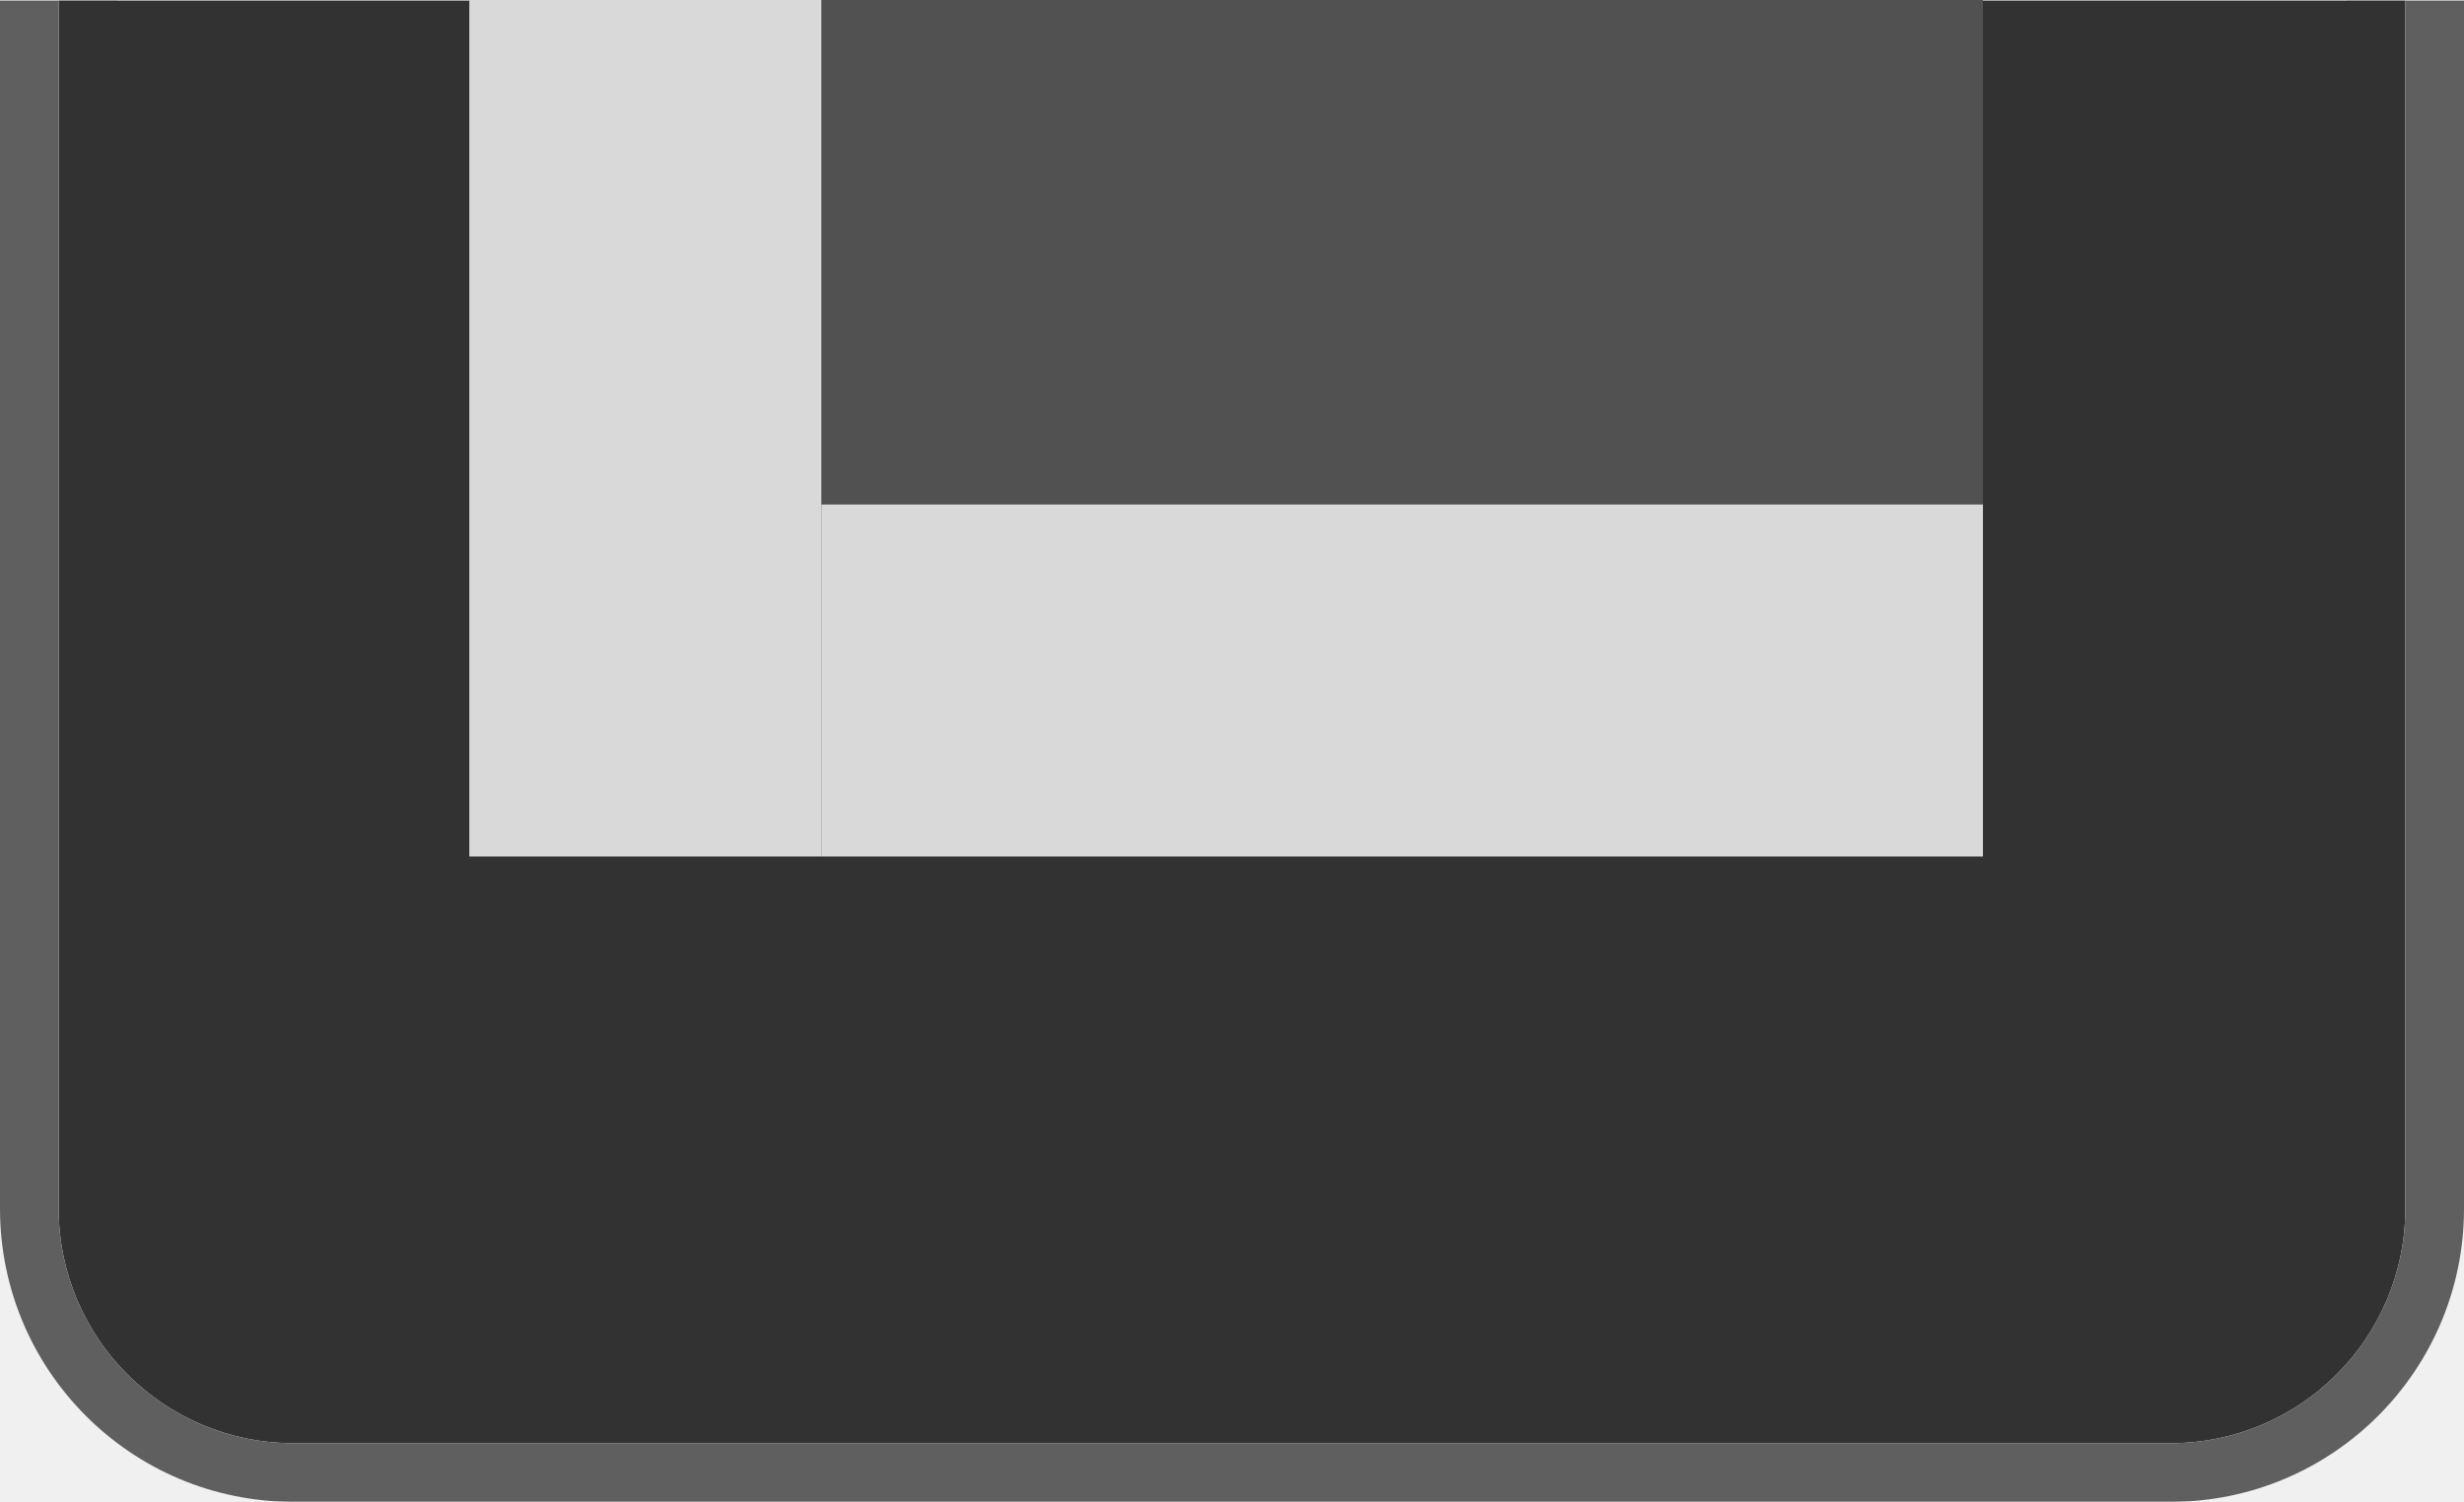
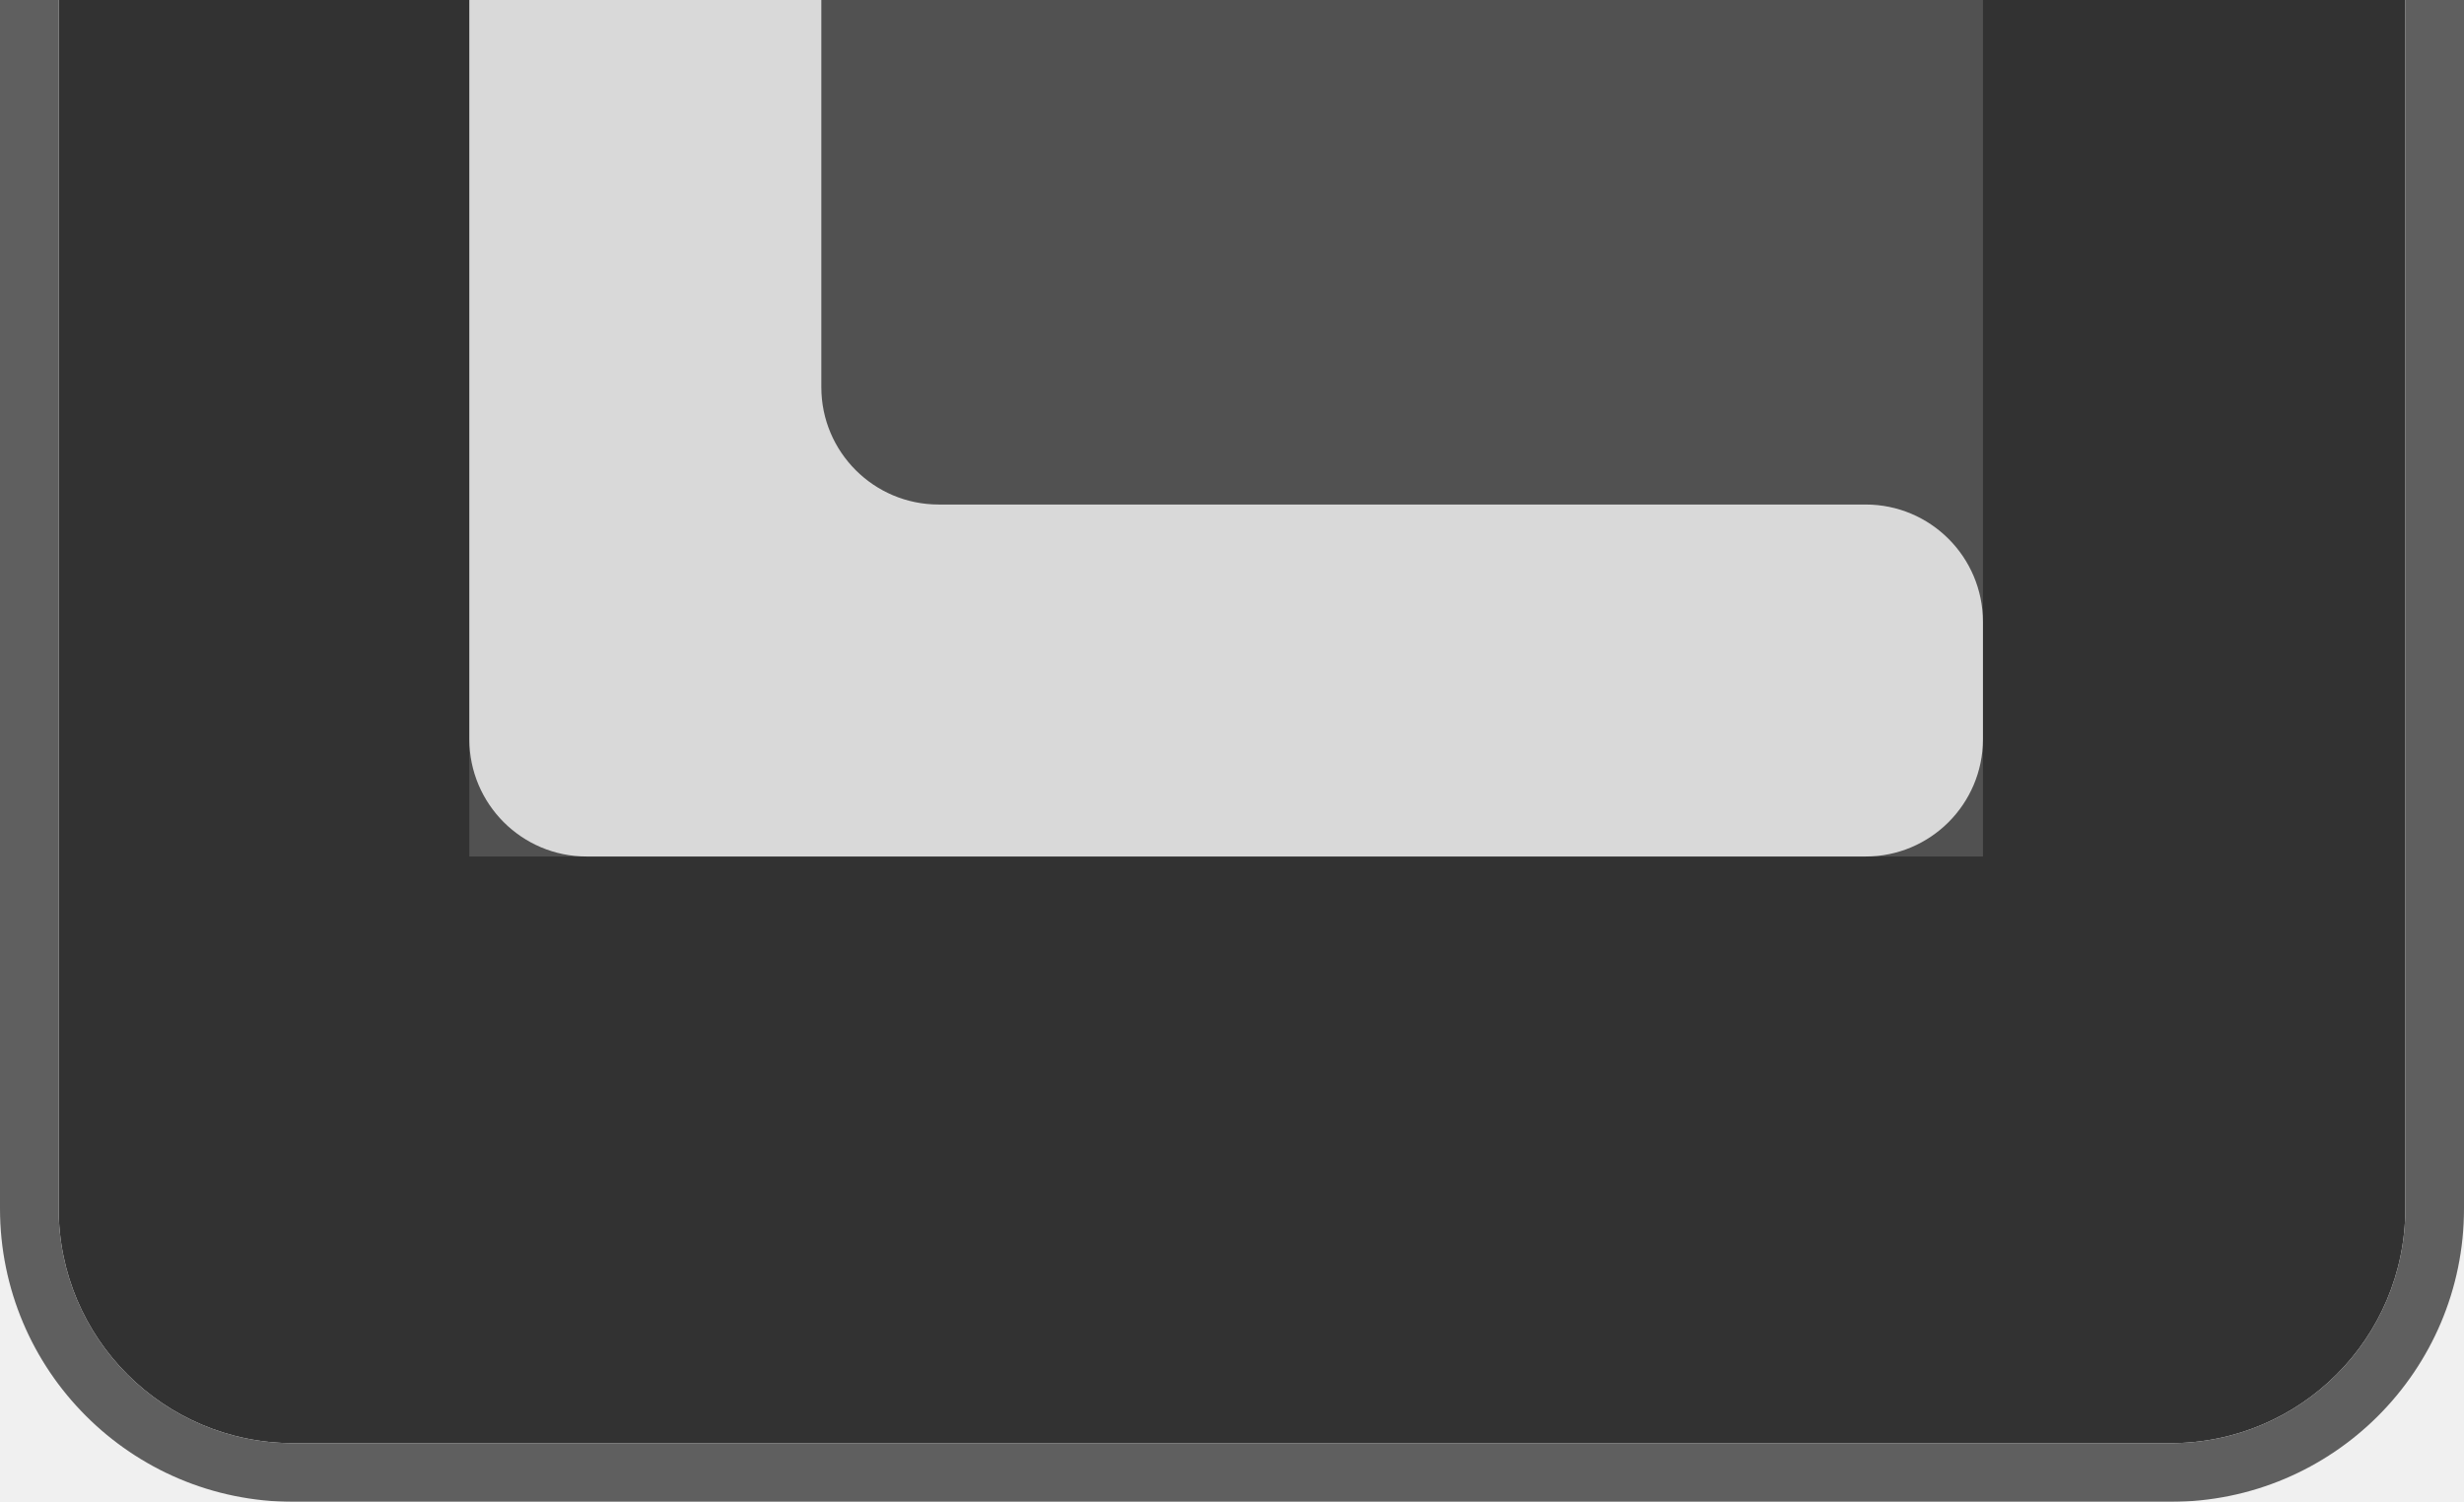
<svg xmlns="http://www.w3.org/2000/svg" width="210" height="128" viewBox="0 0 210 128" fill="none">
  <mask id="path-1-outside-1_368_426" maskUnits="userSpaceOnUse" x="0" y="0" width="210" height="128" fill="black">
    <rect fill="white" width="210" height="128" />
-     <path d="M5 103C5 114.046 13.954 123 25 123H185C196.046 123 205 114.046 205 103V0.049H5V103Z" />
+     <path d="M5 103C5 114.046 13.954 123 25 123H185C196.046 123 205 114.046 205 103V0H5V103Z" />
  </mask>
-   <path d="M5 103C5 114.046 13.954 123 25 123H185C196.046 123 205 114.046 205 103V0.049H5V103Z" fill="#323232" />
-   <path d="M0 103C0 116.807 11.193 128 25 128H185C198.807 128 210 116.807 210 103H200C200 111.284 193.284 118 185 118H25C16.716 118 10 111.284 10 103H0ZM205 0.049H5H205ZM0 0.049V103C0 116.807 11.193 128 25 128V118C16.716 118 10 111.284 10 103V0.049H0ZM185 128C198.807 128 210 116.807 210 103V0.049H200V103C200 111.284 193.284 118 185 118V128Z" fill="#5F5F5F" mask="url(#path-1-outside-1_368_426)" />
+   <path d="M5 103C5 114.046 13.954 123 25 123H185C196.046 123 205 114.046 205 103V0H5V103Z" fill="#323232" />
+   <path d="M0 103C0 116.807 11.193 128 25 128H185C198.807 128 210 116.807 210 103H200C200 111.284 193.284 118 185 118H25C16.716 118 10 111.284 10 103H0ZM205 0H5H205ZM0 0V103C0 116.807 11.193 128 25 128V118C16.716 118 10 111.284 10 103V0H0ZM185 128C198.807 128 210 116.807 210 103V0H200V103C200 111.284 193.284 118 185 118V128Z" fill="#5F5F5F" mask="url(#path-1-outside-1_368_426)" />
  <rect width="129" height="73" transform="matrix(1 0 0 -1 40 73)" fill="#515151" />
-   <rect x="40" width="30" height="73" fill="#D9D9D9" />
-   <rect x="70" y="43" width="99" height="30" fill="#D9D9D9" />
+   <path d="M40 63C40 68.523 44.477 73 50 73H70H159C164.523 73 169 68.523 169 63V53C169 47.477 164.523 43 159 43H80C74.477 43 70 38.523 70 33V0H40V63Z" fill="#D9D9D9" />
</svg>
